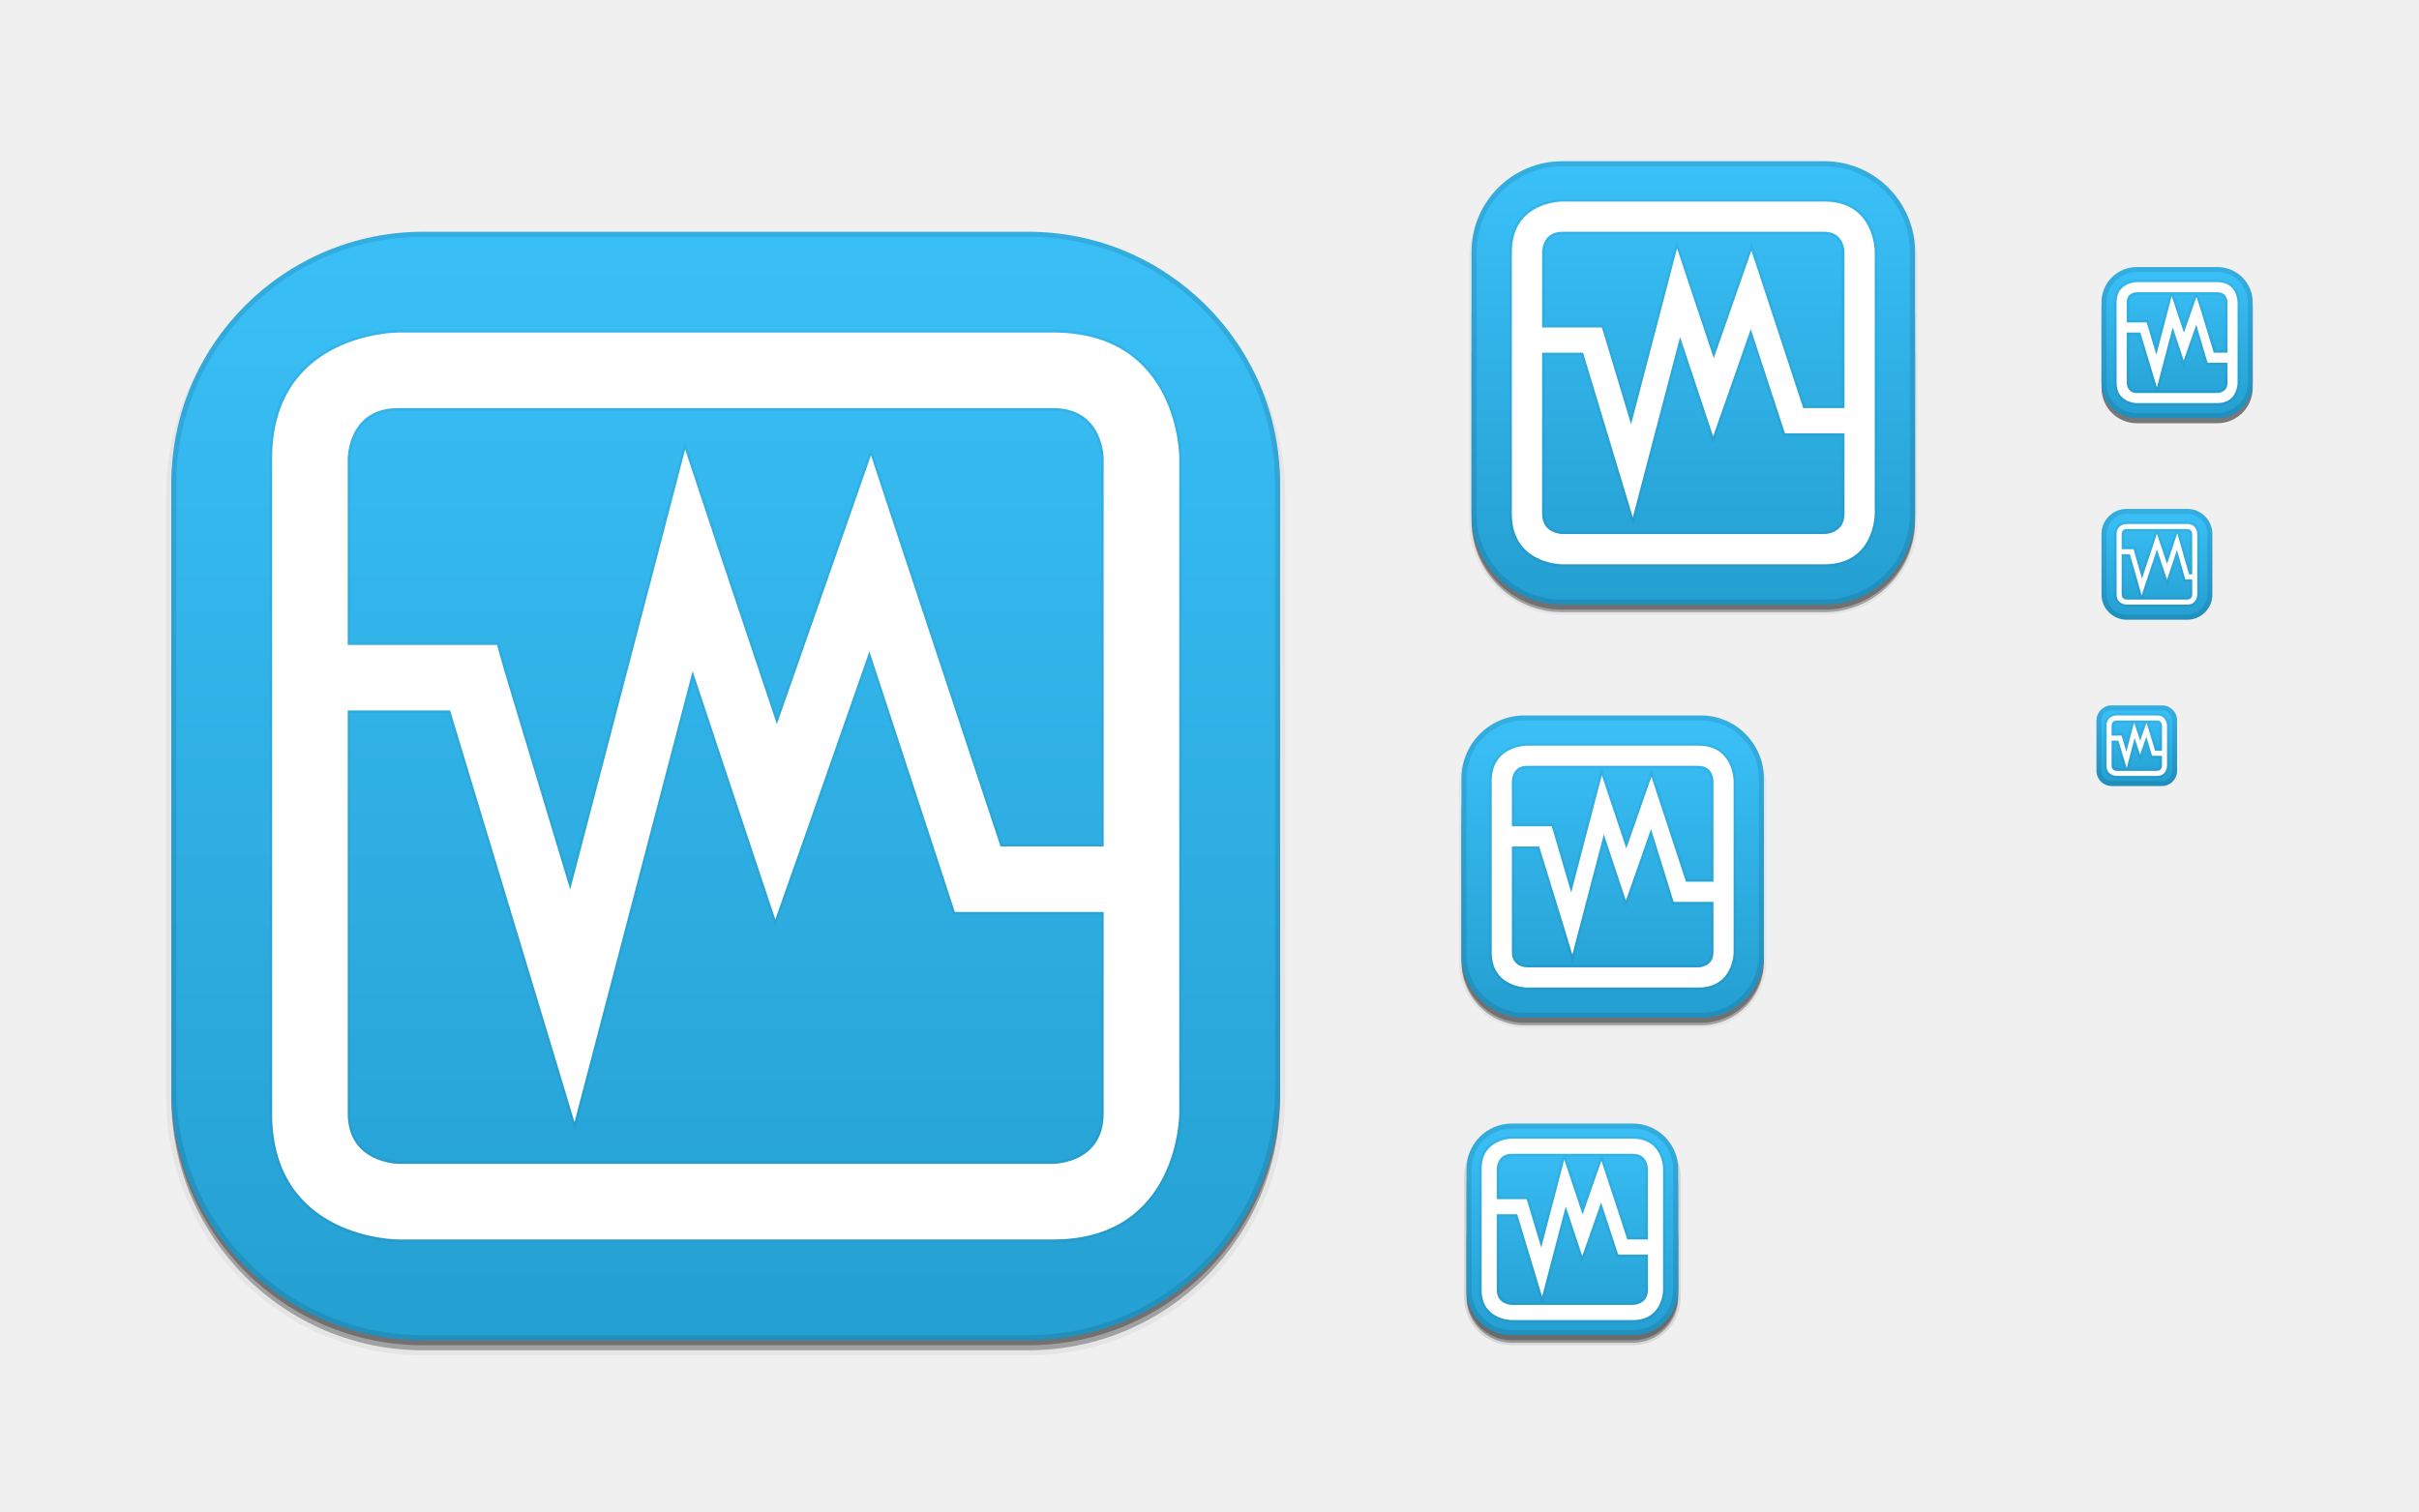
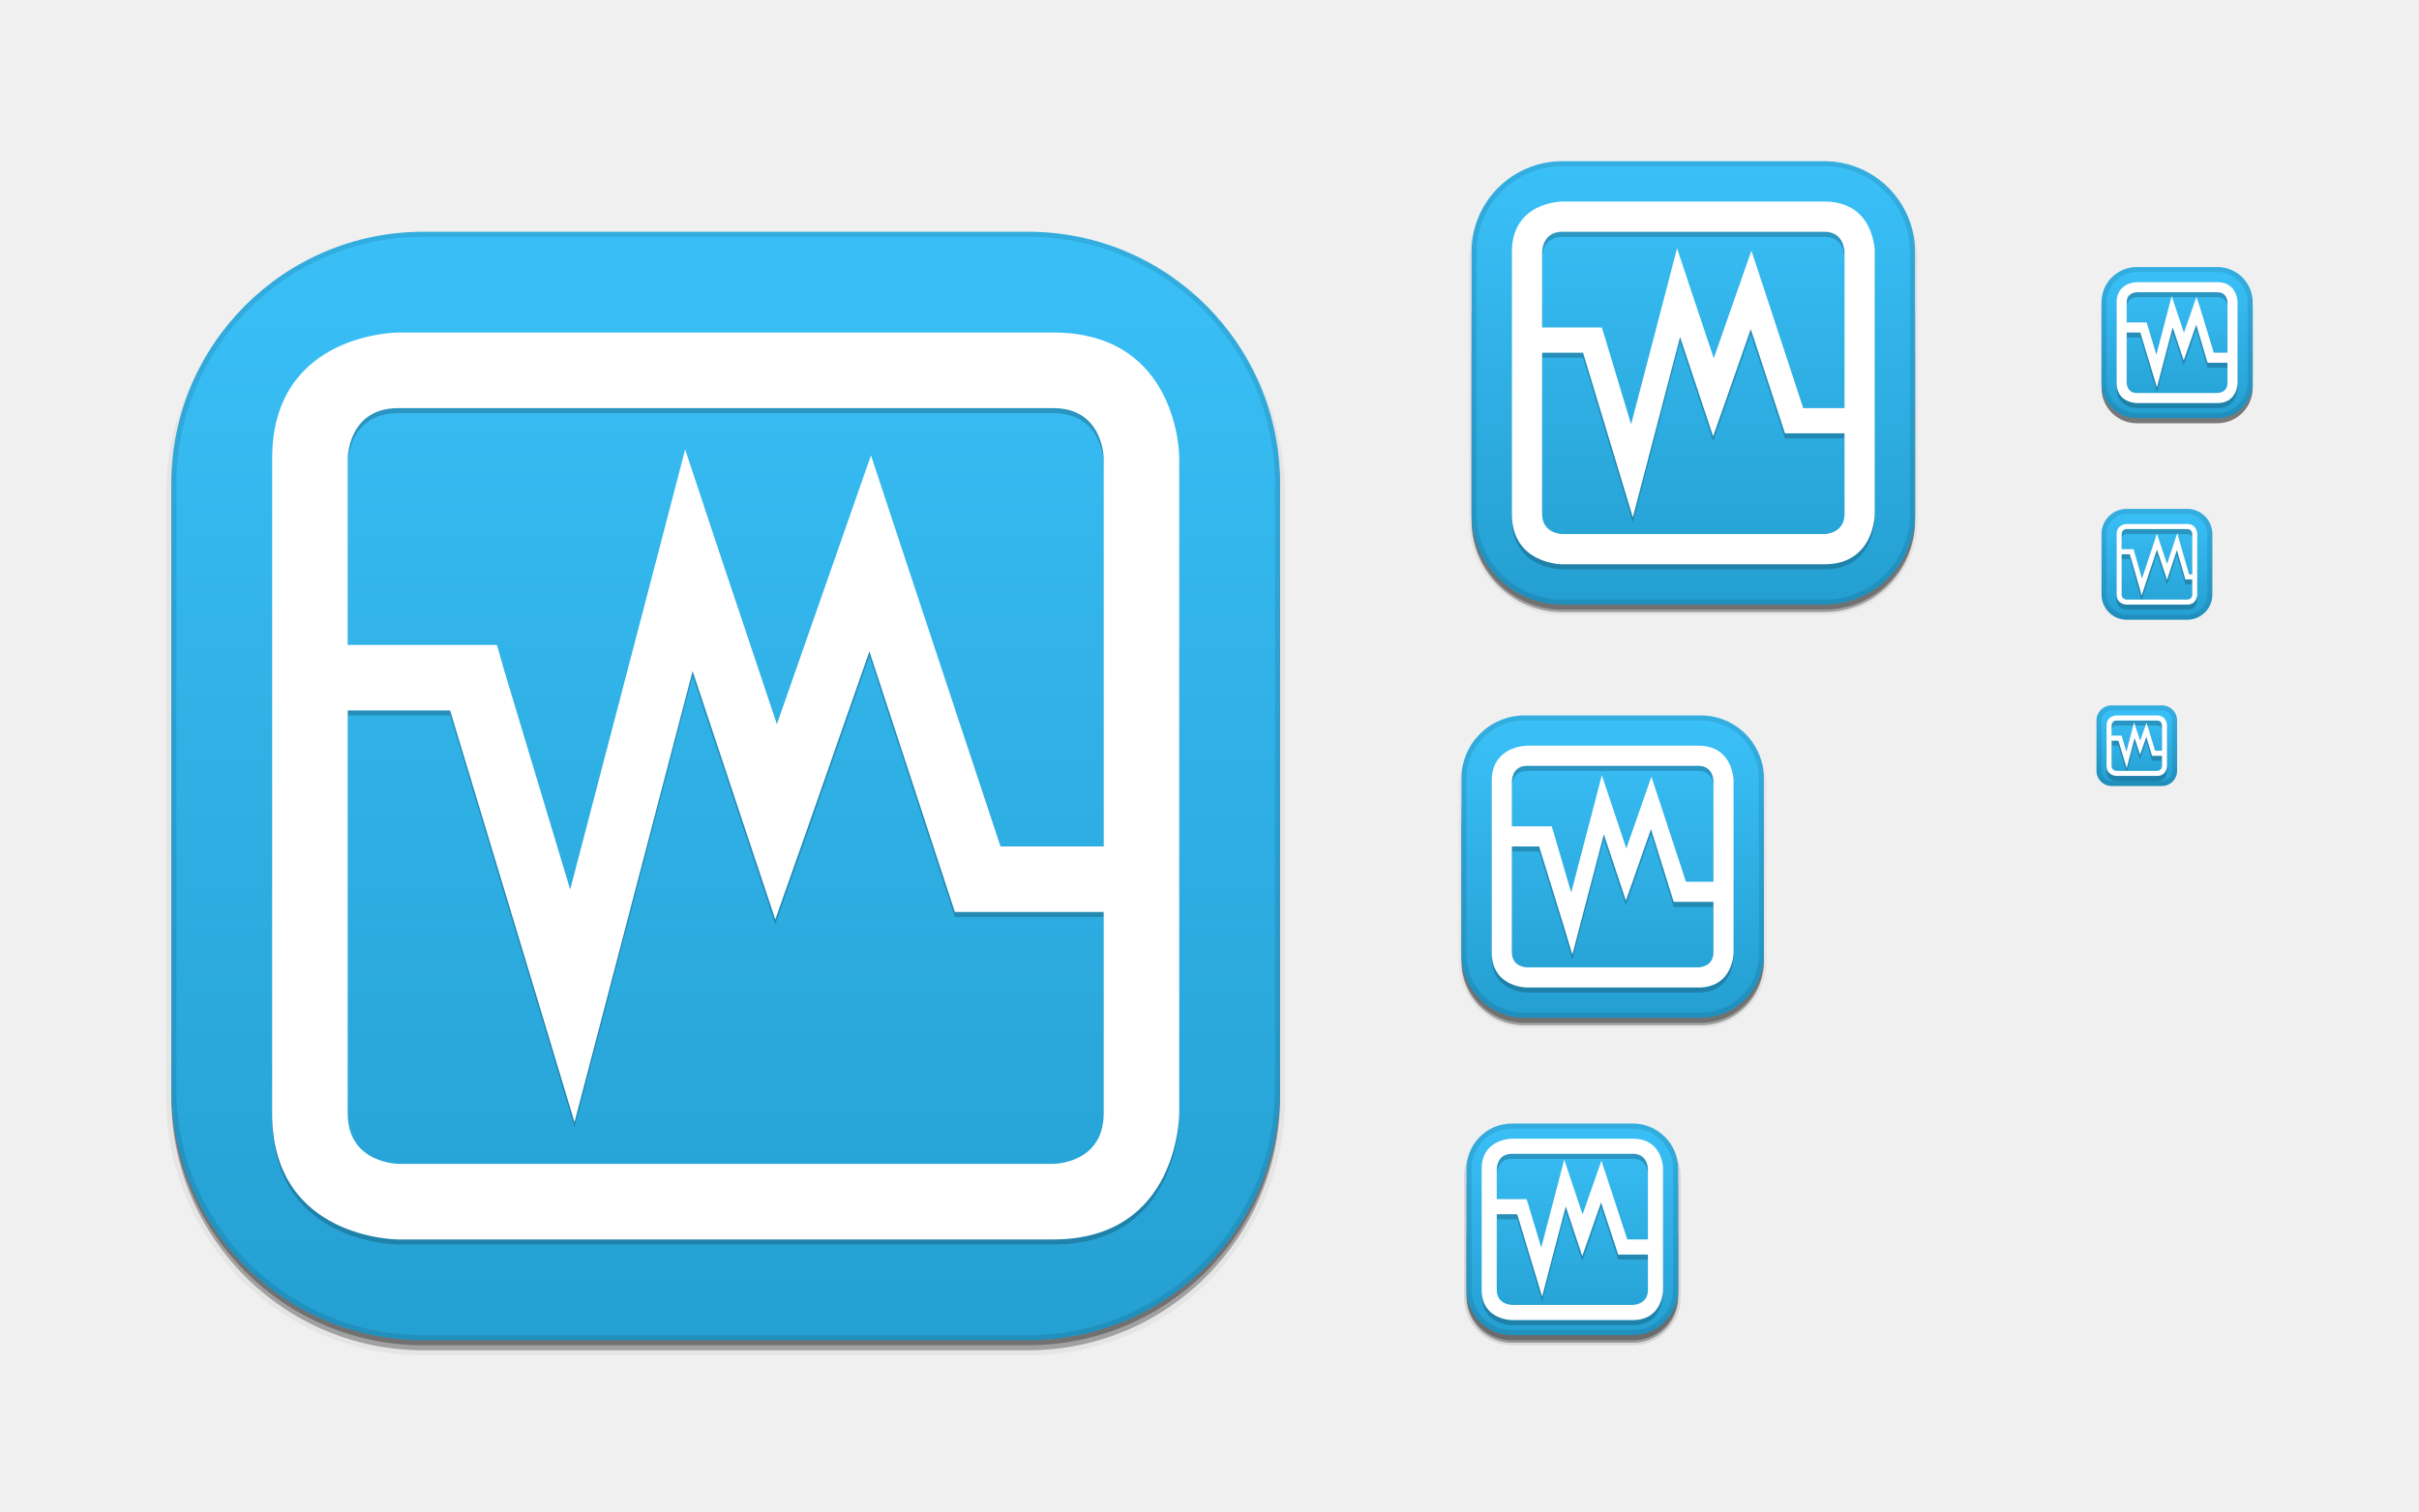
<svg xmlns="http://www.w3.org/2000/svg" xmlns:xlink="http://www.w3.org/1999/xlink" width="480" height="300" id="svg11300" version="1.0" style="display:inline;enable-background:new">
  <defs id="defs3">
    <linearGradient id="outerBackgroundGradient">
      <stop style="stop-color:#239dcf;stop-opacity:1;" offset="0" id="stop3864-8-6" />
      <stop style="stop-color:#3bc2fa;stop-opacity:1;" offset="1" id="stop3866-9-1" />
    </linearGradient>
    <linearGradient xlink:href="#outerBackgroundGradient" id="linearGradient4097" gradientUnits="userSpaceOnUse" x1="264" y1="280" x2="264" y2="40" gradientTransform="matrix(0.06666667,0,0,0.06666667,414.4,137.3333)" />
    <linearGradient xlink:href="#outerBackgroundGradient" id="linearGradient4101" gradientUnits="userSpaceOnUse" gradientTransform="matrix(0.0875,0,0,0.0875,414.9,97.5)" x1="286.857" y1="302.857" x2="286.857" y2="28.571" />
    <linearGradient xlink:href="#outerBackgroundGradient" id="linearGradient4153" gradientUnits="userSpaceOnUse" gradientTransform="matrix(0.1193182,0,0,0.1193182,414.1364,48.22727)" x1="283.81" y1="299.81" x2="283.81" y2="31.619" />
    <linearGradient xlink:href="#outerBackgroundGradient" id="linearGradient4869" gradientUnits="userSpaceOnUse" gradientTransform="matrix(0.175,0,0,-0.175,286.8,-216)" x1="281.143" y1="297.143" x2="281.143" y2="22.857" />
    <clipPath clipPathUnits="userSpaceOnUse" id="clipPath4891">
      <rect ry="9" y="223" x="307" height="42" width="42" id="rect4893" style="color:#bebebe;fill:url(#linearGradient4895);fill-opacity:1;fill-rule:nonzero;stroke:none;stroke-width:0;marker:none;visibility:visible;display:inline;overflow:visible;enable-background:accumulate" transform="matrix(0,1,-1,0,0,0)" />
    </clipPath>
    <linearGradient xlink:href="#outerBackgroundGradient" id="linearGradient4895" gradientUnits="userSpaceOnUse" gradientTransform="matrix(0.175,0,0,0.175,302.8,216)" x1="144" y1="280" x2="144" y2="40" />
    <clipPath clipPathUnits="userSpaceOnUse" id="clipPath4044">
      <rect ry="4" y="85" x="433" height="22" width="22" id="rect4046" style="color:#bebebe;fill:url(#linearGradient4048);fill-opacity:1;fill-rule:nonzero;stroke:none;stroke-width:0;marker:none;visibility:visible;display:inline;overflow:visible;enable-background:accumulate" />
    </clipPath>
    <linearGradient xlink:href="#outerBackgroundGradient" id="linearGradient4048" gradientUnits="userSpaceOnUse" gradientTransform="matrix(0.0875,0,0,0.0875,430.9,81.5)" x1="149.714" y1="291.429" x2="149.714" y2="40" />
    <clipPath clipPathUnits="userSpaceOnUse" id="clipPath4089">
      <rect style="color:#bebebe;fill:url(#linearGradient4093);fill-opacity:1;fill-rule:nonzero;stroke:none;stroke-width:0;marker:none;visibility:visible;display:inline;overflow:visible;enable-background:accumulate" id="rect4091" width="30" height="30" x="433" y="37" ry="6" />
    </clipPath>
    <linearGradient xlink:href="#outerBackgroundGradient" id="linearGradient4093" gradientUnits="userSpaceOnUse" gradientTransform="matrix(0.1193182,0,0,0.1193182,430.1364,32.22727)" x1="149.714" y1="291.429" x2="149.714" y2="40" />
    <clipPath clipPathUnits="userSpaceOnUse" id="clipPath3855">
      <rect style="color:#bebebe;fill:url(#linearGradient3859);fill-opacity:1;fill-rule:nonzero;stroke:none;stroke-width:0;marker:none;visibility:visible;display:inline;overflow:visible;enable-background:accumulate" id="rect3857" width="16" height="16" x="304" y="212" ry="3" transform="matrix(0,1,-1,0,0,0)" />
    </clipPath>
    <linearGradient xlink:href="#outerBackgroundGradient" id="linearGradient3859" gradientUnits="userSpaceOnUse" gradientTransform="matrix(0.06666667,0,0,0.06666667,302.4,209.3333)" x1="144" y1="280" x2="144" y2="40" />
    <clipPath clipPathUnits="userSpaceOnUse" id="clipPath3862">
      <rect ry="50" y="46" x="34" height="220" width="220" id="rect3864" style="color:#bebebe;fill:url(#linearGradient3866);fill-opacity:1;fill-rule:nonzero;stroke:none;stroke-width:0;marker:none;visibility:visible;display:inline;overflow:visible;enable-background:accumulate" />
    </clipPath>
    <linearGradient xlink:href="#outerBackgroundGradient" id="linearGradient3866" gradientUnits="userSpaceOnUse" gradientTransform="translate(0,-4)" x1="144" y1="280" x2="144" y2="40" />
    <linearGradient xlink:href="#outerBackgroundGradient" id="linearGradient3876" gradientUnits="userSpaceOnUse" gradientTransform="translate(0,-4)" x1="272" y1="288" x2="272" y2="32" />
    <clipPath clipPathUnits="userSpaceOnUse" id="clipPath4187">
      <rect ry="12.5" y="142" x="290" height="60" width="60" id="rect4189" style="color:#bebebe;fill:url(#linearGradient4191);fill-opacity:1;fill-rule:nonzero;stroke:none;stroke-width:0;marker:none;visibility:visible;display:inline;overflow:visible;enable-background:accumulate" />
    </clipPath>
    <linearGradient xlink:href="#outerBackgroundGradient" id="linearGradient4191" gradientUnits="userSpaceOnUse" x1="352" y1="204" x2="352" y2="140" />
    <linearGradient xlink:href="#outerBackgroundGradient" id="linearGradient4197" gradientUnits="userSpaceOnUse" x1="384" y1="124" x2="384" y2="28" />
    <linearGradient xlink:href="#outerBackgroundGradient" id="linearGradient4199" gradientUnits="userSpaceOnUse" x1="352" y1="204" x2="352" y2="140" />
    <clipPath clipPathUnits="userSpaceOnUse" id="clipPath4346">
      <rect style="color:#bebebe;fill:url(#linearGradient4350);fill-opacity:1;fill-rule:nonzero;stroke:none;stroke-width:0;marker:none;visibility:visible;display:inline;overflow:visible;enable-background:accumulate" id="rect4348" width="88" height="88" x="292" y="32" ry="18" />
    </clipPath>
    <linearGradient xlink:href="#outerBackgroundGradient" id="linearGradient4350" gradientUnits="userSpaceOnUse" x1="384" y1="124" x2="384" y2="28" />
    <clipPath clipPathUnits="userSpaceOnUse" id="clipPath3871">
      <rect ry="5" y="101" x="417" height="22" width="22" id="rect3873" style="color:#bebebe;fill:url(#linearGradient3875);fill-opacity:1;fill-rule:nonzero;stroke:none;stroke-width:0;marker:none;visibility:visible;display:inline;overflow:visible;enable-background:accumulate" />
    </clipPath>
    <linearGradient xlink:href="#outerBackgroundGradient" id="linearGradient3875" gradientUnits="userSpaceOnUse" gradientTransform="matrix(0.0875,0,0,0.0875,414.9,97.5)" x1="286.857" y1="302.857" x2="286.857" y2="28.571" />
    <clipPath clipPathUnits="userSpaceOnUse" id="clipPath3881">
      <rect style="color:#bebebe;fill:url(#linearGradient3885);fill-opacity:1;fill-rule:nonzero;stroke:none;stroke-width:0;marker:none;visibility:visible;display:inline;overflow:visible;enable-background:accumulate" id="rect3883" width="30" height="30" x="417" y="53" ry="7" />
    </clipPath>
    <linearGradient xlink:href="#outerBackgroundGradient" id="linearGradient3885" gradientUnits="userSpaceOnUse" gradientTransform="matrix(0.1193182,0,0,0.1193182,414.1364,48.22727)" x1="283.81" y1="299.81" x2="283.81" y2="31.619" />
  </defs>
  <g style="display:inline" id="layer1">
    <g style="display:none" id="layer7">
      <text y="19.745" xml:space="preserve" x="15.007" style="font-size:18px;font-style:normal;font-variant:normal;font-weight:normal;font-stretch:normal;fill:#000000;fill-opacity:1;stroke:none;display:inline;enable-background:new;font-family:DejaVu Sans;-inkscape-font-specification:DejaVu Sans" id="context">
        <tspan style="font-style:normal;font-variant:normal;font-weight:normal;font-stretch:normal;font-family:DejaVu Sans;-inkscape-font-specification:DejaVu Sans" y="19.745" x="15.007" id="tspan3933">apps</tspan>
      </text>
      <text y="19.745" xml:space="preserve" x="122.488" style="font-size:18px;font-style:normal;font-variant:normal;font-weight:bold;font-stretch:normal;text-align:start;line-height:125%;writing-mode:lr-tb;text-anchor:start;fill:#000000;fill-opacity:1;stroke:none;display:inline;enable-background:new;font-family:DejaVu Sans;-inkscape-font-specification:DejaVu Sans Bold" id="icon-name">
        <tspan style="font-size:18px;font-style:normal;font-variant:normal;font-weight:bold;font-stretch:normal;font-family:DejaVu Sans;-inkscape-font-specification:DejaVu Sans Bold" y="19.745" x="122.488" id="tspan3937">virtualbox</tspan>
      </text>
      <rect style="fill:#eeeeec;fill-opacity:1;fill-rule:nonzero;stroke:none;stroke-width:2;marker:none;visibility:visible;display:inline;overflow:visible;enable-background:accumulate" id="rect16x16" width="16" height="16" x="416" y="140" />
      <rect style="fill:#d4d4d4;fill-opacity:1;fill-rule:nonzero;stroke:none;stroke-width:2;marker:none;visibility:visible;display:inline;overflow:visible;enable-background:accumulate" id="rect24x24" width="24" height="24" x="416" y="100" />
      <rect style="fill:#eeeeec;fill-opacity:1;fill-rule:nonzero;stroke:none;stroke-width:2;marker:none;visibility:visible;display:inline;overflow:visible;enable-background:accumulate" id="rect32x32" width="32" height="32" x="416" y="52" />
      <rect y="101" x="417" height="22" width="22" id="rect22x22" style="fill:#eeeeec;fill-opacity:1;fill-rule:nonzero;stroke:none;stroke-width:2;marker:none;visibility:visible;display:inline;overflow:visible;enable-background:accumulate" />
      <rect y="220" x="288" height="48" width="48" id="rect48x48" style="fill:#eeeeec;fill-opacity:1;fill-rule:nonzero;stroke:none;stroke-width:2;marker:none;visibility:visible;display:inline;overflow:visible;enable-background:accumulate" />
      <rect style="fill:#eeeeec;fill-opacity:1;fill-rule:nonzero;stroke:none;stroke-width:2;marker:none;visibility:visible;display:inline;overflow:visible;enable-background:accumulate" id="rect256x256" width="256" height="256" x="16" y="28" />
      <rect style="fill:#eeeeec;fill-opacity:1;fill-rule:nonzero;stroke:none;stroke-width:2;marker:none;visibility:visible;display:inline;overflow:visible;enable-background:accumulate" id="rect64x64" width="64" height="64" x="288" y="140" />
      <rect style="fill:#eeeeec;fill-opacity:1;fill-rule:nonzero;stroke:none;stroke-width:2;marker:none;visibility:visible;display:inline;overflow:visible;enable-background:accumulate" id="rect96x96" width="96" height="96" x="288" y="28" />
    </g>
    <g id="layer4" style="display:inline">
      <rect style="opacity:0.1;color:#bebebe;fill:#000000;fill-opacity:1;stroke:#000000;stroke-width:1;stroke-miterlimit:4;stroke-opacity:1;stroke-dasharray:none;marker:none;visibility:visible;display:inline;overflow:visible;enable-background:accumulate" id="rect4156" width="42" height="42" x="-266.5" y="291" ry="9" transform="matrix(0,-1,1,0,0,0)" />
      <rect transform="matrix(0,-1,1,0,0,0)" ry="9" y="291" x="-266.5" height="42" width="40" id="rect4183" style="opacity:0.3;color:#bebebe;fill:#000000;fill-opacity:1;stroke:none;stroke-width:1;marker:none;visibility:visible;display:inline;overflow:visible;enable-background:accumulate" />
      <rect ry="9" y="237" x="291" height="29" width="42" id="rect4144" style="opacity:0.3;color:#bebebe;fill:#000000;fill-opacity:1;fill-rule:nonzero;stroke:none;stroke-width:0;marker:none;visibility:visible;display:inline;overflow:visible;enable-background:accumulate" />
      <rect style="opacity:0.05;color:#bebebe;fill:#000000;fill-opacity:1;fill-rule:nonzero;stroke:#000000;stroke-width:1;stroke-miterlimit:4;stroke-opacity:1;stroke-dasharray:none;marker:none;visibility:visible;display:inline;overflow:visible;enable-background:accumulate" id="rect4340" width="88" height="88" x="292" y="33.5" ry="18" />
      <rect ry="18" y="52.5" x="292" height="69" width="88" id="rect4338" style="opacity:0.3;color:#bebebe;fill:#000000;fill-opacity:1;fill-rule:nonzero;stroke:none;stroke-width:0;marker:none;visibility:visible;display:inline;overflow:visible;enable-background:accumulate" />
      <rect style="opacity:0.3;color:#bebebe;fill:#000000;fill-opacity:1;fill-rule:nonzero;stroke:none;stroke-width:0;marker:none;visibility:visible;display:inline;overflow:visible;enable-background:accumulate" id="rect4335" width="88" height="76.5" x="292" y="44.5" ry="18" />
      <rect style="opacity:0.05;color:#bebebe;fill:#000000;fill-opacity:1;fill-rule:nonzero;stroke:#000000;stroke-width:1;stroke-miterlimit:4;stroke-opacity:1;stroke-dasharray:none;marker:none;visibility:visible;display:inline;overflow:visible;enable-background:accumulate" id="rect4214" width="60" height="60" x="290" y="143.5" ry="12.5" />
      <rect ry="12.5" y="151.5" x="290" height="52" width="60" id="rect4206" style="opacity:0.3;color:#bebebe;fill:#000000;fill-opacity:1;fill-rule:nonzero;stroke:none;stroke-width:0;marker:none;visibility:visible;display:inline;overflow:visible;enable-background:accumulate" />
      <rect style="opacity:0.3;color:#bebebe;fill:#000000;fill-opacity:1;fill-rule:nonzero;stroke:none;stroke-width:0;marker:none;visibility:visible;display:inline;overflow:visible;enable-background:accumulate" id="rect4212" width="60" height="54.5" x="290" y="148.5" ry="12.5" />
      <rect style="opacity:0.5;color:#bebebe;fill:#000000;fill-opacity:1;fill-rule:nonzero;stroke:none;stroke-width:0;marker:none;visibility:visible;display:inline;overflow:visible;enable-background:accumulate" id="rect4058" width="30" height="30" x="417" y="54" ry="7" />
      <rect ry="50" y="48" x="34" height="220" width="220" id="rect3872" style="opacity:0.05;color:#bebebe;fill:#000000;fill-opacity:1;fill-rule:nonzero;stroke:#000000;stroke-width:2;stroke-miterlimit:4;stroke-opacity:1;stroke-dasharray:none;marker:none;visibility:visible;display:inline;overflow:visible;enable-background:accumulate" />
      <rect style="opacity:0.3;color:#bebebe;fill:#000000;fill-opacity:1;fill-rule:nonzero;stroke:none;stroke-width:0;marker:none;visibility:visible;display:inline;overflow:visible;enable-background:accumulate" id="rect3870" width="220" height="220" x="34" y="48" ry="50" />
      <rect ry="50" y="47" x="34" height="220" width="220" id="rect3868" style="opacity:0.3;color:#bebebe;fill:#000000;fill-opacity:1;fill-rule:nonzero;stroke:none;stroke-width:0;marker:none;visibility:visible;display:inline;overflow:visible;enable-background:accumulate" />
    </g>
    <g id="layer2" style="display:inline">
      <rect style="color:#bebebe;fill:url(#linearGradient3876);fill-opacity:1;fill-rule:nonzero;stroke:none;stroke-width:0;marker:none;visibility:visible;display:inline;overflow:visible;enable-background:accumulate" id="rect4040" width="220" height="220" x="34" y="46" ry="50" />
      <rect ry="3" y="140" x="416" height="16" width="16" id="rect4095" style="color:#bebebe;fill:url(#linearGradient4097);fill-opacity:1;fill-rule:nonzero;stroke:none;stroke-width:0;marker:none;visibility:visible;display:inline;overflow:visible;enable-background:accumulate" />
      <rect style="color:#bebebe;fill:url(#linearGradient4101);fill-opacity:1;fill-rule:nonzero;stroke:none;stroke-width:0;marker:none;visibility:visible;display:inline;overflow:visible;enable-background:accumulate" id="rect4099" width="22" height="22" x="417" y="101" ry="5" />
      <rect ry="7" y="53" x="417" height="30" width="30" id="rect4151" style="color:#bebebe;fill:url(#linearGradient4153);fill-opacity:1;fill-rule:nonzero;stroke:none;stroke-width:0;marker:none;visibility:visible;display:inline;overflow:visible;enable-background:accumulate" />
      <rect style="color:#bebebe;fill:url(#linearGradient4869);fill-opacity:1;fill-rule:nonzero;stroke:none;stroke-width:0;marker:none;visibility:visible;display:inline;overflow:visible;enable-background:accumulate" id="rect4783" width="42" height="42" x="291" y="-265" ry="9" transform="scale(1,-1)" />
      <rect ry="18" y="32" x="292" height="88" width="88" id="rect4511" style="color:#bebebe;fill:url(#linearGradient4197);fill-opacity:1;fill-rule:nonzero;stroke:none;stroke-width:0;marker:none;visibility:visible;display:inline;overflow:visible;enable-background:accumulate" />
      <rect style="color:#bebebe;fill:url(#linearGradient4199);fill-opacity:1;fill-rule:nonzero;stroke:none;stroke-width:0;marker:none;visibility:visible;display:inline;overflow:visible;enable-background:accumulate" id="rect4515" width="60" height="60" x="290" y="142" ry="12.5" />
    </g>
    <g id="layer6" style="display:inline">
-       <path id="path3859" d="m 300,50 0,52 c 0,10 10,10 10,10 l 52,0 c 10,0 10,-10 10,-10 l 0,-52.096 C 372,49.904 372,40 362,40 l -52,0 c 0,0 -10,0 -10,10 z m 10,-4 52,0 c 4,0 4,4 4,4 l 0,31 -8.188,0 -7.969,-24.25 -2.312,-7 -2.438,6.969 -5.031,14.375 -4.625,-13.812 -2.656,-8 -2.125,8.156 -7,26.781 -5.25,-17.438 L 317.844,65 316,65 l -10,0 0,-15 c 0,0 0,-4 4,-4 z M 347.406,65.312 353.625,84.281 354.188,86 356,86 l 10,0 0,16 c 0,4 -4,4 -4,4 l -51.935,0 c 0,0 -4.065,0 -4.065,-4 l 0,-32 8.125,0 7.312,24.188 2.562,8.5 2.25,-8.594 7.125,-27.219 4.25,12.781 2.312,6.938 2.438,-6.906 z" style="display:inline;enable-background:new;fill:none;fill-opacity:1;fill-rule:nonzero;stroke:#000000;stroke-opacity:1;opacity:0.05" />
-       <path style="display:inline;enable-background:new;fill:none;fill-opacity:1;fill-rule:nonzero;stroke:#000000;stroke-opacity:1;opacity:0.05" d="m 294,232 0,24 c 0,6 6,6 6,6 l 24,0 c 6,0 6,-6 6,-6 l 0,-24.048 c 0,0 0,-5.952 -6,-5.952 l -24,0 c 0,0 -6,0 -6,6 z m 6,-3 24,0 c 3,0 3,3 3,3 l 0,14 -4.094,0 -3.984,-12.125 -1.156,-3.5 -1.219,3.484 -2.516,7.188 -2.312,-6.906 -1.328,-4 -1.062,4.078 -3.5,13.391 -2.625,-8.719 L 302.922,238 302,238 l -5,0 0,-6 c 0,0 0,-3 3,-3 z m 17.703,9.656 3.109,9.484 0.281,0.859 0.906,0 5,0 0,7 c 0,3 -3,3 -3,3 l -23.968,0 c 0,0 -3.032,0 -3.032,-3 l 0,-15 4.062,0 3.656,12.094 1.281,4.25 1.125,-4.297 3.562,-13.609 2.125,6.391 1.156,3.469 1.219,-3.453 z" id="path3861" />
-       <path id="path3863" d="m 418,144 0,8 c 0,2 2,2 2,2 l 8,0 c 2,0 2,-2 2,-2 l 0,-8.016 c 0,0 0,-1.984 -2,-1.984 l -8,0 c 0,0 -2,0 -2,2 z m 2,-1 8,0 c 1,0 1,1 1,1 l 0,5 -1.365,0 -1.328,-4.375 -0.385,-1.167 -0.406,1.161 -0.839,2.396 -0.771,-2.302 -0.443,-1.333 -0.354,1.359 -1.167,4.464 -0.875,-2.906 -0.094,-0.297 -0.307,0 -1.667,0 0,-2 c 0,0 0,-1 1,-1 z m 5.901,3.219 1.036,3.495 0.094,0.286 0.302,0 1.667,0 5e-5,2 c 0,1 -1,1 -1,1 l -7.989,0 c 0,0 -1.011,0 -1.011,-1 l 0,-5 1.354,0 1.219,4.031 0.427,1.417 0.375,-1.432 1.188,-4.536 0.708,2.13 0.385,1.156 0.406,-1.151 z" style="display:inline;enable-background:new;fill:none;fill-opacity:1;fill-rule:nonzero;stroke:#000000;stroke-opacity:1;opacity:0.05" />
-       <path style="display:inline;enable-background:new;fill:none;fill-opacity:1;fill-rule:nonzero;stroke:#000000;stroke-opacity:1;opacity:0.05" d="m 420,60 0,16 c 0,4 4,4 4,4 l 16,0 c 4,0 4,-4 4,-4 l 0,-16 c 0,0 0,-4 -4,-4 l -16,0 c 0,0 -4,0 -4,4 z m 22,0 0,10 -2.729,0 -2.656,-8.75 -0.771,-2.333 -0.812,2.323 -1.677,4.792 -1.542,-4.604 -0.885,-2.667 -0.708,2.719 -2.333,8.927 -1.75,-5.813 -0.188,-0.594 -0.615,0 -3.333,0 8e-5,-4 c 0,-2 2,-2 2,-2 l 16,0 c 2,0 2,2 2,2 z m -6.198,4.438 2.073,6.99 0.187,0.573 0.604,0 3.333,0 10e-5,4 c 0,2 -2,2 -2,2 l -16,0 c -2,0 -2,-2 -2,-2 l 0,-10 2.708,0 2.437,8.062 0.854,2.833 0.75,-2.865 2.375,-9.073 1.417,4.26 0.771,2.313 0.812,-2.302 z" id="path3865" />
-       <path style="display:inline;enable-background:new;fill:none;fill-opacity:1;fill-rule:nonzero;stroke:#000000;stroke-opacity:1;opacity:0.05" d="m 54,91 0,130 c 0,25 25,25 25,25 l 130,0 c 25,0 25,-25 25,-25 L 234,90.761 C 234,90.761 234,66 209,66 L 79,66 c 0,0 -25,0 -25,25 z m 25,-10 130,0 c 10,0 10,10 10,10 l 0,77 -20.469,0 -19.922,-60.125 -5.781,-17.5 -6.094,17.422 -12.578,35.938 -11.562,-34.531 -6.641,-20 -5.312,20.391 -17.5,66.953 L 100.016,132.953 98.609,128 94,128 69,128 69,91 c 0,0 0,-10 10,-10 z m 93.516,48.281 15.547,47.422 1.406,4.297 4.531,0 25,0 0,40 c 0,10 -10,10 -10,10 L 79.162,231 C 79.162,231 69,231 69,221 l 0,-80 20.312,0 18.281,60.469 6.406,21.25 5.625,-21.484 17.812,-68.047 10.625,31.953 5.781,17.344 6.094,-17.266 z" id="path3867" />
-       <path style="fill:none;fill-opacity:1;fill-rule:nonzero;stroke:#000000;display:inline;enable-background:new;stroke-opacity:1;opacity:0.05" d="m 296,155 0,34 c 0,7 7,7 7,7 l 34,0 c 7,0 7,-7 7,-7 l 0,-34 c 0,0 0,-7 -7,-7 l -34,0 c 0,0 -7,0 -7,7 z m 7,-3 34,0 c 3,0 3,3 3,3 l 0,20 -5.458,0 -5.312,-16.167 -1.542,-4.667 -1.625,4.646 -3.354,9.583 -3.083,-9.208 -1.771,-5.333 -1.417,5.438 -4.667,17.854 -3.5,-11.958 -0.375,-1.188 -1.229,0 -6.667,0 0,-9 c 0,0 0,-3 3,-3 z m 24.604,12.542 4.146,13.312 0.375,1.146 1.208,0 6.667,0 0,10 c 0,3 -3,3 -3,3 l -34,0 c 0,0 -3,0 -3,-3 l 0,-21 5.417,0 4.875,15.792 1.708,5.667 1.5,-5.729 4.75,-18.146 2.833,8.521 1.542,4.625 1.625,-4.604 z" id="path3869" />
-       <path id="path3871" d="m 422,104 c 0,0 -2,0 -2,2 l 0,12 c 0,2 2,2 2,2 l 12,0 c 2,0 2,-2 2,-2 l 0,-12.031 c 0,0 0,-1.969 -2,-1.969 l -12,0 z m 0,1 12,0 c 1,0 1,1 1,1 l 0,1 0,6 0,1 -0.625,0 -1.906,-6.625 -0.438,-1.562 -0.5,1.531 L 430,111.938 428.469,107.344 428,105.906 l -0.469,1.438 -2.5,7.5 -1.562,-5.469 -0.094,-0.375 -0.375,0 -2,0 0,-2 0,-1 c 0,0 0,-1 1,-1 z m 6,4.062 1.531,4.594 0.469,1.438 0.469,-1.438 1.5,-4.5 1.562,5.469 0.094,0.375 0.375,0 1,0 0,2 0,1 c 0,1 -1,1 -1,1 l -12,0 c 0,0 -1,0 -1,-1 l 0,-1 0,-6 0,-1 1.625,0 1.906,6.625 0.438,1.562 0.5,-1.531 L 428,109.062 z" style="display:inline;enable-background:new;fill:none;fill-opacity:1;fill-rule:nonzero;stroke:#000000;stroke-opacity:1;opacity:0.05" />
+       <path id="path3079" d="m 300,51 0,52 c 0,10 10,10 10,10 l 52,0 c 10,0 10,-10 10,-10 l 0,-52.096 C 372,50.904 372,41 362,41 l -52,0 c 0,0 -10,0 -10,10 z m 10,-4 52,0 c 4,0 4,4 4,4 l 0,31 -8.188,0 -7.969,-24.25 -2.312,-7 -2.438,6.969 -5.031,14.375 -4.625,-13.812 -2.656,-8 -2.125,8.156 -7,26.781 -5.25,-17.438 L 317.844,66 316,66 l -10,0 0,-15 c 0,0 0,-4 4,-4 z M 347.406,66.312 353.625,85.281 354.188,87 356,87 l 10,0 0,16 c 0,4 -4,4 -4,4 l -51.935,0 c 0,0 -4.065,0 -4.065,-4 l 0,-32 8.125,0 7.312,24.188 2.562,8.5 2.25,-8.594 7.125,-27.219 4.25,12.781 2.312,6.938 2.438,-6.906 z" style="opacity:0.2;fill:#000000;fill-opacity:1;fill-rule:nonzero;stroke:none;display:inline;enable-background:new" />
+       <path style="opacity:0.2;fill:#000000;fill-opacity:1;fill-rule:nonzero;stroke:none;display:inline;enable-background:new" d="m 294,233 0,24 c 0,6 6,6 6,6 l 24,0 c 6,0 6,-6 6,-6 l 0,-24.048 c 0,0 0,-5.952 -6,-5.952 l -24,0 c 0,0 -6,0 -6,6 z m 6,-3 24,0 c 3,0 3,3 3,3 l 0,14 -4.094,0 -3.984,-12.125 -1.156,-3.5 -1.219,3.484 -2.516,7.188 -2.312,-6.906 -1.328,-4 -1.062,4.078 -3.5,13.391 -2.625,-8.719 L 302.922,239 302,239 l -5,0 0,-6 c 0,0 0,-3 3,-3 z m 17.703,9.656 3.109,9.484 0.281,0.859 0.906,0 5,0 0,7 c 0,3 -3,3 -3,3 l -23.968,0 c 0,0 -3.032,0 -3.032,-3 l 0,-15 4.062,0 3.656,12.094 1.281,4.25 1.125,-4.297 3.562,-13.609 2.125,6.391 1.156,3.469 1.219,-3.453 z" id="path3081" />
+       <path id="path3083" d="m 418,145 0,8 c 0,2 2,2 2,2 l 8,0 c 2,0 2,-2 2,-2 l 0,-8.016 c 0,0 0,-1.984 -2,-1.984 l -8,0 c 0,0 -2,0 -2,2 z m 2,-1 8,0 c 1,0 1,1 1,1 l 0,5 -1.365,0 -1.328,-4.375 -0.385,-1.167 -0.406,1.161 -0.839,2.396 -0.771,-2.302 -0.443,-1.333 -0.354,1.359 -1.167,4.464 -0.875,-2.906 -0.094,-0.297 -0.307,0 -1.667,0 0,-2 c 0,0 0,-1 1,-1 z m 5.901,3.219 1.036,3.495 0.094,0.286 0.302,0 1.667,0 5e-5,2 c 0,1 -1,1 -1,1 l -7.989,0 c 0,0 -1.011,0 -1.011,-1 l 0,-5 1.354,0 1.219,4.031 0.427,1.417 0.375,-1.432 1.188,-4.536 0.708,2.13 0.385,1.156 0.406,-1.151 z" style="opacity:0.2;fill:#000000;fill-opacity:1;fill-rule:nonzero;stroke:none;display:inline;enable-background:new" />
+       <path style="opacity:0.2;fill:#000000;fill-opacity:1;fill-rule:nonzero;stroke:none;display:inline;enable-background:new" d="m 420,61 0,16 c 0,4 4,4 4,4 l 16,0 c 4,0 4,-4 4,-4 l 0,-16 c 0,0 0,-4 -4,-4 l -16,0 c 0,0 -4,0 -4,4 z m 22,0 0,10 -2.729,0 -2.656,-8.75 -0.771,-2.333 -0.812,2.323 -1.677,4.792 -1.542,-4.604 -0.885,-2.667 -0.708,2.719 -2.333,8.927 -1.75,-5.813 -0.188,-0.594 -0.615,0 -3.333,0 8e-5,-4 c 0,-2 2,-2 2,-2 l 16,0 c 2,0 2,2 2,2 z m -6.198,4.438 2.073,6.99 0.187,0.573 0.604,0 3.333,0 10e-5,4 c 0,2 -2,2 -2,2 l -16,0 c -2,0 -2,-2 -2,-2 l 0,-10 2.708,0 2.437,8.062 0.854,2.833 0.75,-2.865 2.375,-9.073 1.417,4.26 0.771,2.313 0.812,-2.302 z" id="path3085" />
+       <path style="opacity:0.2;fill:#000000;fill-opacity:1;fill-rule:nonzero;stroke:none;display:inline;enable-background:new" d="m 54,92 0,130 c 0,25 25,25 25,25 l 130,0 c 25,0 25,-25 25,-25 L 234,91.761 C 234,91.761 234,67 209,67 L 79,67 c 0,0 -25,0 -25,25 z m 25,-10 130,0 c 10,0 10,10 10,10 l 0,77 -20.469,0 -19.922,-60.125 -5.781,-17.5 -6.094,17.422 -12.578,35.938 -11.562,-34.531 -6.641,-20 -5.312,20.391 -17.5,66.953 L 100.016,133.953 98.609,129 94,129 69,129 69,92 c 0,0 0,-10 10,-10 z m 93.516,48.281 15.547,47.422 1.406,4.297 4.531,0 25,0 0,40 c 0,10 -10,10 -10,10 L 79.162,232 C 79.162,232 69,232 69,222 l 0,-80 20.312,0 18.281,60.469 6.406,21.25 5.625,-21.484 17.812,-68.047 10.625,31.953 5.781,17.344 6.094,-17.266 z" id="path3087" />
+       <path style="opacity:0.2;fill:#000000;fill-opacity:1;fill-rule:nonzero;stroke:none;display:inline;enable-background:new" d="m 296,156 0,34 c 0,7 7,7 7,7 l 34,0 c 7,0 7,-7 7,-7 l 0,-34 c 0,0 0,-7 -7,-7 l -34,0 c 0,0 -7,0 -7,7 z m 7,-3 34,0 c 3,0 3,3 3,3 l 0,20 -5.458,0 -5.312,-16.167 -1.542,-4.667 -1.625,4.646 -3.354,9.583 -3.083,-9.208 -1.771,-5.333 -1.417,5.438 -4.667,17.854 -3.5,-11.958 -0.375,-1.188 -1.229,0 -6.667,0 0,-9 c 0,0 0,-3 3,-3 z m 24.604,12.542 4.146,13.312 0.375,1.146 1.208,0 6.667,0 0,10 c 0,3 -3,3 -3,3 l -34,0 c 0,0 -3,0 -3,-3 l 0,-21 5.417,0 4.875,15.792 1.708,5.667 1.5,-5.729 4.75,-18.146 2.833,8.521 1.542,4.625 1.625,-4.604 z" id="path3089" />
+       <path id="path3091" d="m 422,105 c 0,0 -2,0 -2,2 l 0,12 c 0,2 2,2 2,2 l 12,0 c 2,0 2,-2 2,-2 l 0,-12.031 c 0,0 0,-1.969 -2,-1.969 l -12,0 z m 0,1 12,0 c 1,0 1,1 1,1 l 0,1 0,6 0,1 -0.625,0 -1.906,-6.625 -0.438,-1.562 -0.5,1.531 L 430,112.938 428.469,108.344 428,106.906 l -0.469,1.438 -2.5,7.5 -1.562,-5.469 -0.094,-0.375 -0.375,0 -2,0 0,-2 0,-1 c 0,0 0,-1 1,-1 z m 6,4.062 1.531,4.594 0.469,1.438 0.469,-1.438 1.5,-4.5 1.562,5.469 0.094,0.375 0.375,0 1,0 0,2 0,1 c 0,1 -1,1 -1,1 l -12,0 c 0,0 -1,0 -1,-1 l 0,-1 0,-6 0,-1 1.625,0 1.906,6.625 0.438,1.562 0.5,-1.531 L 428,110.062 z" style="opacity:0.2;fill:#000000;fill-opacity:1;fill-rule:nonzero;stroke:none;display:inline;enable-background:new" />
      <path style="display:inline;enable-background:new;fill:#ffffff;fill-opacity:1;fill-rule:nonzero;stroke:none" d="m 300,50 0,52 c 0,10 10,10 10,10 l 52,0 c 10,0 10,-10 10,-10 l 0,-52.096 C 372,49.904 372,40 362,40 l -52,0 c 0,0 -10,0 -10,10 z m 10,-4 52,0 c 4,0 4,4 4,4 l 0,31 -8.188,0 -7.969,-24.25 -2.312,-7 -2.438,6.969 -5.031,14.375 -4.625,-13.812 -2.656,-8 -2.125,8.156 -7,26.781 -5.25,-17.438 L 317.844,65 316,65 l -10,0 0,-15 c 0,0 0,-4 4,-4 z M 347.406,65.312 353.625,84.281 354.188,86 356,86 l 10,0 0,16 c 0,4 -4,4 -4,4 l -51.935,0 c 0,0 -4.065,0 -4.065,-4 l 0,-32 8.125,0 7.312,24.188 2.562,8.5 2.25,-8.594 7.125,-27.219 4.25,12.781 2.312,6.938 2.438,-6.906 z" id="path3618" />
      <path id="path4042" d="m 294,232 0,24 c 0,6 6,6 6,6 l 24,0 c 6,0 6,-6 6,-6 l 0,-24.048 c 0,0 0,-5.952 -6,-5.952 l -24,0 c 0,0 -6,0 -6,6 z m 6,-3 24,0 c 3,0 3,3 3,3 l 0,14 -4.094,0 -3.984,-12.125 -1.156,-3.5 -1.219,3.484 -2.516,7.188 -2.312,-6.906 -1.328,-4 -1.062,4.078 -3.5,13.391 -2.625,-8.719 L 302.922,238 302,238 l -5,0 0,-6 c 0,0 0,-3 3,-3 z m 17.703,9.656 3.109,9.484 0.281,0.859 0.906,0 5,0 0,7 c 0,3 -3,3 -3,3 l -23.968,0 c 0,0 -3.032,0 -3.032,-3 l 0,-15 4.062,0 3.656,12.094 1.281,4.25 1.125,-4.297 3.562,-13.609 2.125,6.391 1.156,3.469 1.219,-3.453 z" style="display:inline;enable-background:new;fill:#ffffff;fill-opacity:1;fill-rule:nonzero;stroke:none" />
      <path style="display:inline;enable-background:new;fill:#ffffff;fill-opacity:1;fill-rule:nonzero;stroke:none" d="m 418,144 0,8 c 0,2 2,2 2,2 l 8,0 c 2,0 2,-2 2,-2 l 0,-8.016 c 0,0 0,-1.984 -2,-1.984 l -8,0 c 0,0 -2,0 -2,2 z m 2,-1 8,0 c 1,0 1,1 1,1 l 0,5 -1.365,0 -1.328,-4.375 -0.385,-1.167 -0.406,1.161 -0.839,2.396 -0.771,-2.302 -0.443,-1.333 -0.354,1.359 -1.167,4.464 -0.875,-2.906 -0.094,-0.297 -0.307,0 -1.667,0 0,-2 c 0,0 0,-1 1,-1 z m 5.901,3.219 1.036,3.495 0.094,0.286 0.302,0 1.667,0 5e-5,2 c 0,1 -1,1 -1,1 l -7.989,0 c 0,0 -1.011,0 -1.011,-1 l 0,-5 1.354,0 1.219,4.031 0.427,1.417 0.375,-1.432 1.188,-4.536 0.708,2.13 0.385,1.156 0.406,-1.151 z" id="path4044" />
      <path id="path4046" d="m 420,60 0,16 c 0,4 4,4 4,4 l 16,0 c 4,0 4,-4 4,-4 l 0,-16 c 0,0 0,-4 -4,-4 l -16,0 c 0,0 -4,0 -4,4 z m 22,0 0,10 -2.729,0 -2.656,-8.75 -0.771,-2.333 -0.812,2.323 -1.677,4.792 -1.542,-4.604 -0.885,-2.667 -0.708,2.719 -2.333,8.927 -1.75,-5.813 -0.188,-0.594 -0.615,0 -3.333,0 8e-5,-4 c 0,-2 2,-2 2,-2 l 16,0 c 2,0 2,2 2,2 z m -6.198,4.438 2.073,6.99 0.187,0.573 0.604,0 3.333,0 10e-5,4 c 0,2 -2,2 -2,2 l -16,0 c -2,0 -2,-2 -2,-2 l 0,-10 2.708,0 2.437,8.062 0.854,2.833 0.75,-2.865 2.375,-9.073 1.417,4.26 0.771,2.313 0.812,-2.302 z" style="display:inline;enable-background:new;fill:#ffffff;fill-opacity:1;fill-rule:nonzero;stroke:none" />
      <path id="path4048" d="m 54,91 0,130 c 0,25 25,25 25,25 l 130,0 c 25,0 25,-25 25,-25 L 234,90.761 C 234,90.761 234,66 209,66 L 79,66 c 0,0 -25,0 -25,25 z m 25,-10 130,0 c 10,0 10,10 10,10 l 0,77 -20.469,0 -19.922,-60.125 -5.781,-17.5 -6.094,17.422 -12.578,35.938 -11.562,-34.531 -6.641,-20 -5.312,20.391 -17.5,66.953 L 100.016,132.953 98.609,128 94,128 69,128 69,91 c 0,0 0,-10 10,-10 z m 93.516,48.281 15.547,47.422 1.406,4.297 4.531,0 25,0 0,40 c 0,10 -10,10 -10,10 L 79.162,231 C 79.162,231 69,231 69,221 l 0,-80 20.312,0 18.281,60.469 6.406,21.25 5.625,-21.484 17.812,-68.047 10.625,31.953 5.781,17.344 6.094,-17.266 z" style="display:inline;enable-background:new;fill:#ffffff;fill-opacity:1;fill-rule:nonzero;stroke:none" />
      <path id="path4050" d="m 296,155 0,34 c 0,7 7,7 7,7 l 34,0 c 7,0 7,-7 7,-7 l 0,-34 c 0,0 0,-7 -7,-7 l -34,0 c 0,0 -7,0 -7,7 z m 7,-3 34,0 c 3,0 3,3 3,3 l 0,20 -5.458,0 -5.312,-16.167 -1.542,-4.667 -1.625,4.646 -3.354,9.583 -3.083,-9.208 -1.771,-5.333 -1.417,5.438 -4.667,17.854 -3.5,-11.958 -0.375,-1.188 -1.229,0 -6.667,0 0,-9 c 0,0 0,-3 3,-3 z m 24.604,12.542 4.146,13.312 0.375,1.146 1.208,0 6.667,0 0,10 c 0,3 -3,3 -3,3 l -34,0 c 0,0 -3,0 -3,-3 l 0,-21 5.417,0 4.875,15.792 1.708,5.667 1.5,-5.729 4.75,-18.146 2.833,8.521 1.542,4.625 1.625,-4.604 z" style="fill:#ffffff;fill-opacity:1;fill-rule:nonzero;stroke:none;display:inline;enable-background:new" />
      <path style="display:inline;enable-background:new;fill:#ffffff;fill-opacity:1;fill-rule:nonzero;stroke:none" d="m 422,104 c 0,0 -2,0 -2,2 l 0,12 c 0,2 2,2 2,2 l 12,0 c 2,0 2,-2 2,-2 l 0,-12.031 c 0,0 0,-1.969 -2,-1.969 l -12,0 z m 0,1 12,0 c 1,0 1,1 1,1 l 0,1 0,6 0,1 -0.625,0 -1.906,-6.625 -0.438,-1.562 -0.5,1.531 L 430,111.938 428.469,107.344 428,105.906 l -0.469,1.438 -2.5,7.5 -1.562,-5.469 -0.094,-0.375 -0.375,0 -2,0 0,-2 0,-1 c 0,0 0,-1 1,-1 z m 6,4.062 1.531,4.594 0.469,1.438 0.469,-1.438 1.5,-4.5 1.562,5.469 0.094,0.375 0.375,0 1,0 0,2 0,1 c 0,1 -1,1 -1,1 l -12,0 c 0,0 -1,0 -1,-1 l 0,-1 0,-6 0,-1 1.625,0 1.906,6.625 0.438,1.562 0.5,-1.531 L 428,109.062 z" id="path4054" />
    </g>
    <g id="layer5" style="display:inline">
      <rect ry="9" y="307" x="-265" height="42" width="42" id="rect4884" style="opacity:0.1;color:#bebebe;fill:none;stroke:#000000;stroke-width:2;stroke-miterlimit:4;stroke-opacity:1;stroke-dasharray:none;marker:none;visibility:visible;display:inline;overflow:visible;enable-background:accumulate" transform="matrix(0,1,1,0,-16,488)" clip-path="url(#clipPath4891)" />
      <rect style="opacity:0.1;color:#bebebe;fill:none;stroke:#000000;stroke-width:2;stroke-miterlimit:4;stroke-opacity:1;stroke-dasharray:none;marker:none;visibility:visible;display:inline;overflow:visible;enable-background:accumulate" id="rect5311" width="16" height="16" x="-228" y="304" ry="3" clip-path="url(#clipPath3855)" transform="matrix(0,-1,1,0,112,-72)" />
      <rect ry="50" y="46" x="34" height="220" width="220" id="rect3858" style="opacity:0.1;color:#bebebe;fill:none;stroke:#000000;stroke-width:2;stroke-miterlimit:4;stroke-opacity:1;stroke-dasharray:none;marker:none;visibility:visible;display:inline;overflow:visible;enable-background:accumulate" clip-path="url(#clipPath3862)" />
      <rect ry="12.5" y="142" x="290" height="60" width="60" id="rect4175" style="opacity:0.1;color:#bebebe;fill:none;stroke:#000000;stroke-width:2;stroke-miterlimit:4;stroke-opacity:1;stroke-dasharray:none;marker:none;visibility:visible;display:inline;overflow:visible;enable-background:accumulate" clip-path="url(#clipPath4187)" />
      <rect style="opacity:0.1;color:#bebebe;fill:none;stroke:#000000;stroke-width:2;stroke-miterlimit:4;stroke-opacity:1;stroke-dasharray:none;marker:none;visibility:visible;display:inline;overflow:visible;enable-background:accumulate" id="rect4342" width="88" height="88" x="292" y="32" ry="18" clip-path="url(#clipPath4346)" />
      <rect ry="5" y="101" x="417" height="22" width="22" id="rect3866" style="opacity:0.1;color:#bebebe;fill:none;stroke:#000000;stroke-width:2;stroke-miterlimit:4;stroke-opacity:1;stroke-dasharray:none;marker:none;visibility:visible;display:inline;overflow:visible;enable-background:accumulate" clip-path="url(#clipPath3871)" />
      <rect style="opacity:0.1;color:#bebebe;fill:none;stroke:#000000;stroke-width:2;stroke-miterlimit:4;stroke-opacity:1;stroke-dasharray:none;marker:none;visibility:visible;display:inline;overflow:visible;enable-background:accumulate" id="rect3877" width="30" height="30" x="417" y="53" ry="7" clip-path="url(#clipPath3881)" />
    </g>
  </g>
</svg>
